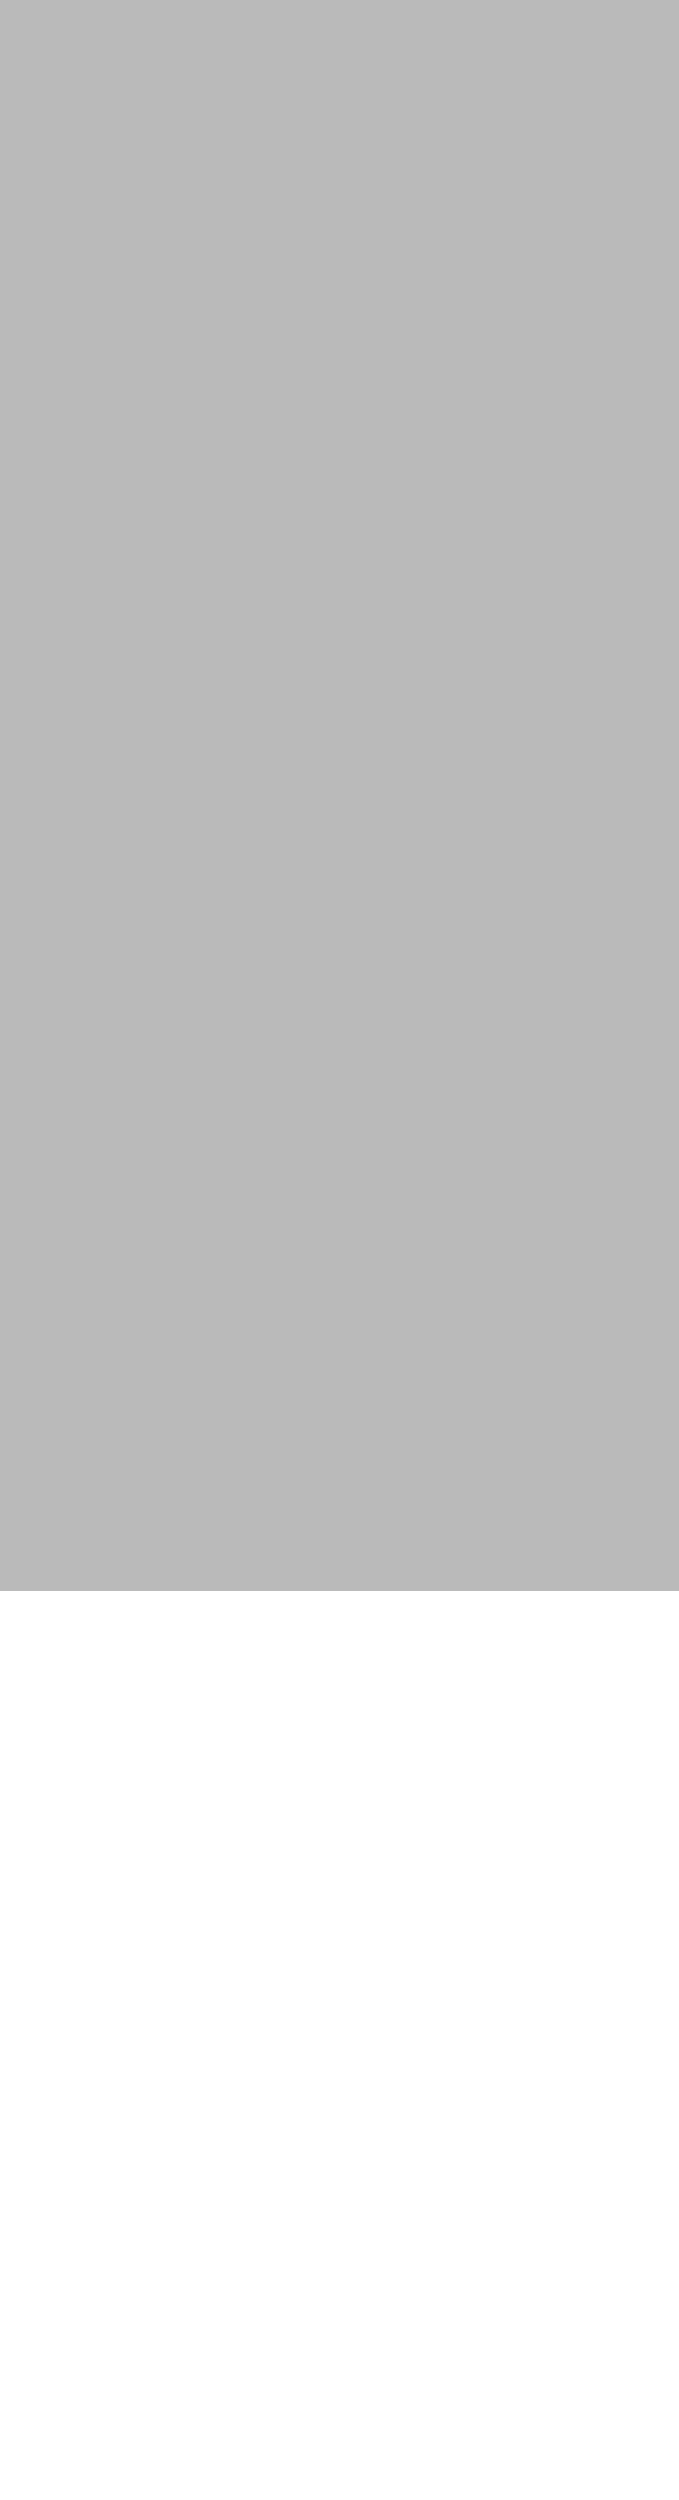
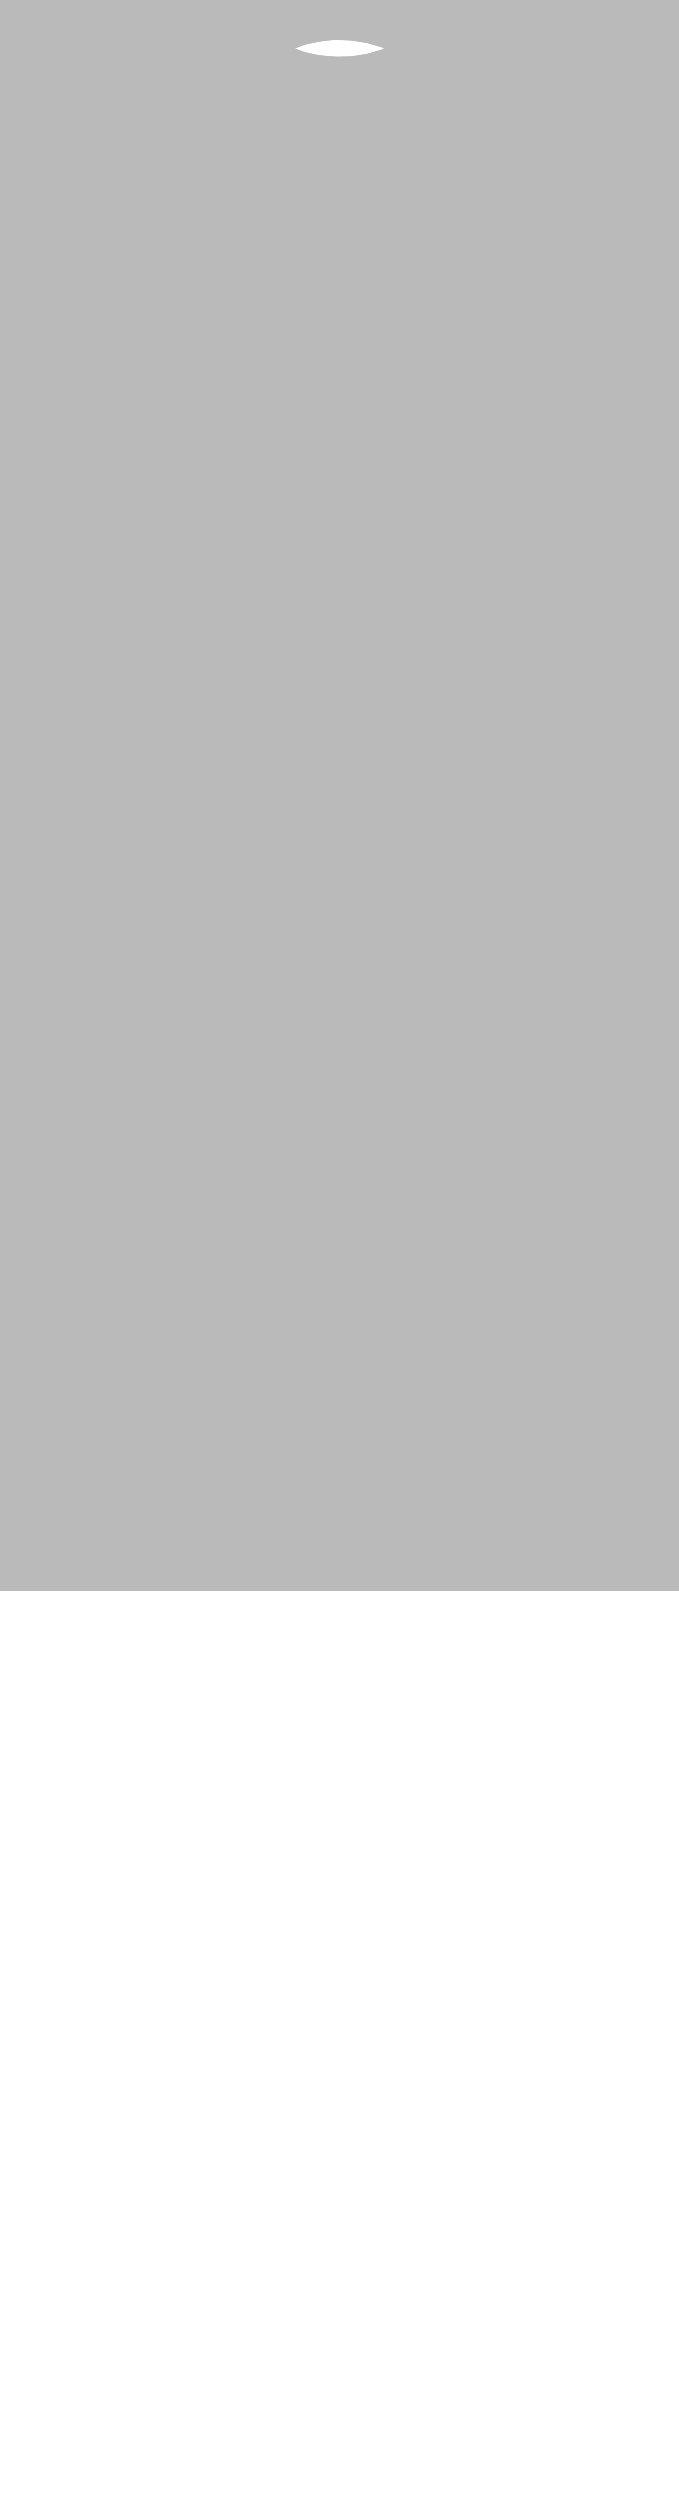
<svg xmlns="http://www.w3.org/2000/svg" baseProfile="tiny" height="5.987mm" width="1.625mm" viewBox="-0.813 -1.88 1.625 5.987" version="1.1" stroke="black" stroke-width=".1" fill="none">
-   <path fill="#bababa" stroke="#bababa" d="M-0.812 0.453 L-0.812 1.365 L-0.812 1.591 L-0.812 0.626 L-0.812 0.4 z" />
-   <path fill="#bababa" stroke="#bababa" d="M-0.551 0.4 L-0.812 0.4 L-0.812 0.626 L-0.512 0.626 L-0.512 0.4 z" />
+   <path fill="#bababa" stroke="#bababa" d="M-0.812 0.698 L-0.812 0.626 L-0.812 0.4 L-0.812 1.365 L-0.812 1.591 z" />
+   <path fill="#bababa" stroke="#bababa" d="M-0.584 0.4 L-0.812 0.4 L-0.812 0.626 L-0.512 0.626 L-0.512 0.4 z" />
  <path fill="#bababa" stroke="#bababa" d="M-0.512 1.365 L-0.512 0.4 L-0.512 0.626 L-0.512 1.591 z" />
-   <path fill="#bababa" stroke="#bababa" d="M-0.579 1.365 L-0.512 1.365 L-0.512 1.591 L-0.812 1.591 L-0.812 1.365 z" />
-   <path fill="#bababa" stroke="#bababa" d="M-0.812 -3.684 L-0.812 -3.557 L-0.812 1.591 L-0.812 1.365 z" />
-   <path fill="#bababa" stroke="#bababa" d="M0.812 1.377 L0.812 1.591 L0.812 -3.557 L0.812 -3.684 L0.812 1.365 z" />
-   <path fill="#bababa" stroke="#bababa" d="M0.125 -2.974 L0.125 -2.847 L0.25 -2.651 L0.25 -2.778 z" />
-   <path fill="#bababa" stroke="#bababa" d="M-0.05 -2.454 L-0.125 -2.454 L-0.125 -2.581 L0.125 -2.581 L0.125 -2.454 z" />
-   <path fill="#bababa" stroke="#bababa" d="M-0.213 -2.592 L-0.25 -2.651 L-0.25 -2.778 L-0.125 -2.581 L-0.125 -2.454 z" />
-   <path fill="#bababa" stroke="#bababa" d="M0.125 -2.581 L0.25 -2.778 L0.25 -2.651 L0.125 -2.454 z" />
-   <path fill="#bababa" stroke="#bababa" d="M-0.162 -2.788 L-0.125 -2.847 L-0.125 -2.974 L-0.25 -2.778 L-0.25 -2.651 z" />
-   <path fill="#bababa" stroke="#bababa" d="M0.05 -2.847 L0.125 -2.847 L0.125 -2.974 L-0.125 -2.974 L-0.125 -2.847 z" />
-   <path fill="#bababa" stroke="#bababa" d="M0.125 -0.255 L0.125 -0.129 L0.25 0.068 L0.25 -0.059 z" />
-   <path fill="#bababa" stroke="#bababa" d="M-0.05 0.264 L-0.125 0.264 L-0.125 0.137 L0.125 0.137 L0.125 0.264 z" />
-   <path fill="#bababa" stroke="#bababa" d="M0.489 1.365 L0.812 1.365 L0.812 -3.684 L-0.812 -3.684 L-0.812 1.365 z M-0.25 -0.059 L-0.125 -0.255 L0.125 -0.255 L0.25 -0.059 L0.125 0.137 L-0.125 0.137 z M-0.812 0.4 L-0.512 0.4 L-0.512 1.365 L-0.812 1.365 z M-0.125 -2.581 L-0.125 -2.581 L-0.25 -2.778 L-0.125 -2.974 L0.125 -2.974 L0.25 -2.778 L0.125 -2.581 z" />
-   <path fill="#bababa" stroke="#bababa" d="M-0.213 0.127 L-0.25 0.068 L-0.25 -0.059 L-0.125 0.137 L-0.125 0.264 z" />
-   <path fill="#bababa" stroke="#bababa" d="M0.125 0.137 L0.25 -0.059 L0.25 0.068 L0.125 0.264 z" />
-   <path fill="#bababa" stroke="#bababa" d="M-0.162 -0.07 L-0.125 -0.129 L-0.125 -0.255 L-0.25 -0.059 L-0.25 0.068 z" />
-   <path fill="#bababa" stroke="#bababa" d="M0.05 -0.129 L0.125 -0.129 L0.125 -0.255 L-0.125 -0.255 L-0.125 -0.129 z" />
+   <path fill="#bababa" stroke="#bababa" d="M-0.706 1.591 L-0.812 1.591 L-0.812 1.365 L-0.512 1.365 L-0.512 1.591 z" />
+   <path fill="#bababa" stroke="#bababa" d="M-0.812 1.578 L-0.812 1.365 L-0.812 -3.684 L-0.812 -3.557 L-0.812 1.591 z" />
+   <path fill="#bababa" stroke="#bababa" d="M0.812 1.381 L0.812 1.591 L0.812 -3.557 L0.812 -3.684 L0.812 1.365 z" />
+   <path fill="#bababa" stroke="#bababa" d="M-0.011 -1.518 L-0.011 -1.645 L0.033 -1.647 L0.033 -1.52 z" />
+   <path fill="#bababa" stroke="#bababa" d="M-0.042 -1.522 L-0.056 -1.524 L-0.056 -1.651 L-0.011 -1.645 L-0.011 -1.518 z" />
+   <path fill="#bababa" stroke="#bababa" d="M0.033 -1.52 L0.033 -1.647 L0.077 -1.656 L0.077 -1.529 z" />
+   <path fill="#bababa" stroke="#bababa" d="M-0.085 -1.532 L-0.098 -1.536 L-0.098 -1.663 L-0.056 -1.651 L-0.056 -1.524 z" />
+   <path fill="#bababa" stroke="#bababa" d="M0.077 -1.529 L0.077 -1.656 L0.118 -1.672 L0.118 -1.545 z" />
+   <path fill="#bababa" stroke="#bababa" d="M-0.126 -1.549 L-0.137 -1.555 L-0.137 -1.682 L-0.098 -1.663 L-0.098 -1.536 z" />
+   <path fill="#bababa" stroke="#bababa" d="M0.118 -1.545 L0.118 -1.672 L0.156 -1.694 L0.156 -1.567 z" />
+   <path fill="#bababa" stroke="#bababa" d="M-0.162 -1.573 L-0.173 -1.581 L-0.173 -1.708 L-0.138 -1.682 L-0.138 -1.555 z" />
+   <path fill="#bababa" stroke="#bababa" d="M-0.193 -1.602 L-0.202 -1.611 L-0.202 -1.738 L-0.173 -1.708 L-0.173 -1.581 z" />
+   <path fill="#bababa" stroke="#bababa" d="M-0.218 -1.636 L-0.225 -1.646 L-0.225 -1.773 L-0.202 -1.738 L-0.202 -1.611 z" />
+   <path fill="#bababa" stroke="#bababa" d="M-0.236 -1.673 L-0.241 -1.684 L-0.241 -1.811 L-0.225 -1.773 L-0.225 -1.646 z" />
+   <path fill="#bababa" stroke="#bababa" d="M-0.246 -1.712 L-0.249 -1.724 L-0.249 -1.851 L-0.241 -1.811 L-0.241 -1.684 z" />
+   <path fill="#bababa" stroke="#bababa" d="M-0.243 -1.793 L-0.241 -1.805 L-0.241 -1.932 L-0.249 -1.892 L-0.249 -1.765 z" />
+   <path fill="#bababa" stroke="#bababa" d="M0.25 -1.871 L0.246 -1.912 L0.246 -1.785 L0.25 -1.744 z" />
+   <path fill="#bababa" stroke="#bababa" d="M-0.202 -1.878 L-0.202 -2.005 L-0.225 -1.97 L-0.225 -1.843 z" />
+   <path fill="#bababa" stroke="#bababa" d="M0.246 -1.912 L0.234 -1.951 L0.234 -1.824 L0.246 -1.785 z" />
+   <path fill="#bababa" stroke="#bababa" d="M0.215 -1.628 L0.215 -1.755 L0.234 -1.792 L0.234 -1.665 z" />
+   <path fill="#bababa" stroke="#bababa" d="M-0.182 -1.899 L-0.173 -1.908 L-0.173 -2.035 L-0.202 -2.005 L-0.202 -1.878 z" />
+   <path fill="#bababa" stroke="#bababa" d="M-0.148 -1.926 L-0.138 -1.934 L-0.138 -2.061 L-0.173 -2.035 L-0.173 -1.908 z" />
+   <path fill="#bababa" stroke="#bababa" d="M-0.098 -1.953 L-0.098 -2.08 L-0.137 -2.061 L-0.137 -1.934 z" />
+   <path fill="#bababa" stroke="#bababa" d="M0.118 -1.944 L0.118 -2.071 L0.077 -2.087 L0.077 -1.96 z" />
+   <path fill="#bababa" stroke="#bababa" d="M-0.068 -1.962 L-0.056 -1.965 L-0.056 -2.092 L-0.098 -2.08 L-0.098 -1.953 z" />
+   <path fill="#bababa" stroke="#bababa" d="M0.156 -2.049 L0.118 -2.071 L0.118 -1.944 L0.156 -1.922 z" />
+   <path fill="#bababa" stroke="#bababa" d="M0.234 -1.824 L0.234 -1.951 L0.215 -1.988 L0.215 -1.861 z" />
+   <path fill="#bababa" stroke="#bababa" d="M0.156 -1.694 L0.188 -1.723 L0.188 -1.596 L0.156 -1.567 z" />
+   <path fill="#bababa" stroke="#bababa" d="M0.246 -1.831 L0.25 -1.871 L0.25 -1.744 L0.246 -1.704 z" />
+   <path fill="#bababa" stroke="#bababa" d="M0.196 -1.605 L0.188 -1.596 L0.188 -1.723 L0.215 -1.755 L0.215 -1.628 z" />
+   <path fill="#bababa" stroke="#bababa" d="M0.215 -1.861 L0.215 -1.988 L0.188 -2.02 L0.188 -1.893 z" />
+   <path fill="#bababa" stroke="#bababa" d="M-0.056 -2.092 L-0.056 -1.965 L-0.011 -1.971 L-0.011 -2.097 z" />
+   <path fill="#bababa" stroke="#bababa" d="M0.077 -1.96 L0.077 -2.087 L0.033 -2.096 L0.033 -1.969 z" />
+   <path fill="#bababa" stroke="#bababa" d="M0.234 -1.792 L0.246 -1.831 L0.246 -1.704 L0.234 -1.665 z" />
+   <path fill="#bababa" stroke="#bababa" d="M-0.225 -1.97 L-0.241 -1.932 L-0.241 -1.805 L-0.225 -1.843 z" />
+   <path fill="#bababa" stroke="#bababa" d="M0.188 -2.02 L0.156 -2.049 L0.156 -1.922 L0.188 -1.893 z" />
+   <path fill="#bababa" stroke="#bababa" d="M0.02 -1.969 L0.033 -1.969 L0.033 -2.096 L-0.011 -2.097 L-0.011 -1.971 z" />
+   <path fill="#bababa" stroke="#bababa" d="M-0.011 1.2 L-0.011 1.073 L0.033 1.071 L0.033 1.198 z" />
+   <path fill="#bababa" stroke="#bababa" d="M-0.042 1.196 L-0.056 1.195 L-0.056 1.068 L-0.011 1.073 L-0.011 1.2 z" />
+   <path fill="#bababa" stroke="#bababa" d="M0.033 1.198 L0.033 1.071 L0.077 1.062 L0.077 1.189 z" />
+   <path fill="#bababa" stroke="#bababa" d="M-0.085 1.186 L-0.098 1.182 L-0.098 1.055 L-0.056 1.068 L-0.056 1.195 z" />
+   <path fill="#bababa" stroke="#bababa" d="M0.077 1.189 L0.077 1.062 L0.118 1.046 L0.118 1.173 z" />
+   <path fill="#bababa" stroke="#bababa" d="M-0.126 1.169 L-0.137 1.163 L-0.138 1.036 L-0.098 1.055 L-0.098 1.182 z" />
+   <path fill="#bababa" stroke="#bababa" d="M0.118 1.173 L0.118 1.046 L0.156 1.024 L0.156 1.151 z" />
+   <path fill="#bababa" stroke="#bababa" d="M-0.162 1.145 L-0.173 1.137 L-0.173 1.011 L-0.137 1.036 L-0.137 1.163 z" />
+   <path fill="#bababa" stroke="#bababa" d="M-0.193 1.116 L-0.202 1.107 L-0.202 0.98 L-0.173 1.011 L-0.173 1.137 z" />
+   <path fill="#bababa" stroke="#bababa" d="M-0.218 1.083 L-0.225 1.072 L-0.225 0.945 L-0.202 0.98 L-0.202 1.107 z" />
+   <path fill="#bababa" stroke="#bababa" d="M-0.236 1.046 L-0.241 1.034 L-0.241 0.907 L-0.225 0.945 L-0.225 1.072 z" />
+   <path fill="#bababa" stroke="#bababa" d="M-0.246 1.006 L-0.249 0.994 L-0.249 0.867 L-0.241 0.907 L-0.241 1.034 z" />
+   <path fill="#bababa" stroke="#bababa" d="M-0.551 1.365 L0.812 1.365 L0.812 -3.684 L-0.812 -3.684 L-0.812 1.365 z M-0.098 1.055 L-0.098 1.055 L-0.137 1.036 L-0.173 1.011 L-0.202 0.98 L-0.225 0.945 L-0.241 0.907 L-0.249 0.867 L-0.249 0.827 L-0.241 0.787 L-0.225 0.748 L-0.202 0.714 L-0.173 0.683 L-0.137 0.658 L-0.098 0.639 L-0.056 0.626 L-0.011 0.621 L0.033 0.623 L0.077 0.631 L0.118 0.648 L0.156 0.67 L0.188 0.698 L0.215 0.731 L0.234 0.767 L0.246 0.807 L0.25 0.847 L0.246 0.887 L0.234 0.927 L0.215 0.963 L0.188 0.996 L0.156 1.024 L0.118 1.046 L0.077 1.062 L0.033 1.071 L-0.011 1.073 L-0.056 1.068 z M0.077 -1.656 L0.077 -1.656 L0.033 -1.647 L-0.011 -1.645 L-0.056 -1.651 L-0.098 -1.663 L-0.137 -1.682 L-0.173 -1.708 L-0.202 -1.738 L-0.225 -1.773 L-0.241 -1.811 L-0.249 -1.851 L-0.249 -1.892 L-0.241 -1.932 L-0.225 -1.97 L-0.202 -2.005 L-0.173 -2.035 L-0.137 -2.061 L-0.098 -2.08 L-0.056 -2.092 L-0.011 -2.097 L0.033 -2.096 L0.077 -2.087 L0.118 -2.071 L0.156 -2.049 L0.188 -2.02 L0.215 -1.988 L0.234 -1.951 L0.246 -1.912 L0.25 -1.871 L0.246 -1.831 L0.234 -1.792 L0.215 -1.755 L0.188 -1.723 L0.156 -1.694 L0.118 -1.672 z M-0.812 0.4 L-0.512 0.4 L-0.512 1.365 L-0.812 1.365 z" />
+   <path fill="#bababa" stroke="#bababa" d="M-0.249 0.966 L-0.249 0.954 L-0.249 0.827 L-0.249 0.867 L-0.249 0.994 z" />
+   <path fill="#bababa" stroke="#bababa" d="M-0.249 -1.753 L-0.249 -1.765 L-0.249 -1.892 L-0.249 -1.851 L-0.249 -1.724 z" />
+   <path fill="#bababa" stroke="#bababa" d="M-0.243 0.926 L-0.241 0.913 L-0.241 0.787 L-0.249 0.827 L-0.249 0.954 z" />
+   <path fill="#bababa" stroke="#bababa" d="M0.25 0.847 L0.246 0.807 L0.246 0.933 L0.25 0.974 z" />
+   <path fill="#bababa" stroke="#bababa" d="M-0.202 0.841 L-0.202 0.714 L-0.225 0.748 L-0.225 0.875 z" />
+   <path fill="#bababa" stroke="#bababa" d="M0.246 0.807 L0.234 0.767 L0.234 0.894 L0.246 0.933 z" />
+   <path fill="#bababa" stroke="#bababa" d="M0.215 1.09 L0.215 0.963 L0.234 0.927 L0.234 1.053 z" />
+   <path fill="#bababa" stroke="#bababa" d="M-0.182 0.819 L-0.173 0.81 L-0.173 0.683 L-0.202 0.714 L-0.202 0.841 z" />
+   <path fill="#bababa" stroke="#bababa" d="M-0.148 0.792 L-0.138 0.785 L-0.137 0.658 L-0.173 0.683 L-0.173 0.81 z" />
+   <path fill="#bababa" stroke="#bababa" d="M-0.098 0.765 L-0.098 0.639 L-0.137 0.658 L-0.138 0.785 z" />
+   <path fill="#bababa" stroke="#bababa" d="M0.118 0.775 L0.118 0.648 L0.077 0.631 L0.077 0.758 z" />
+   <path fill="#bababa" stroke="#bababa" d="M-0.068 0.757 L-0.056 0.753 L-0.056 0.626 L-0.098 0.639 L-0.098 0.765 z" />
+   <path fill="#bababa" stroke="#bababa" d="M0.156 0.67 L0.118 0.648 L0.118 0.775 L0.156 0.797 z" />
+   <path fill="#bababa" stroke="#bababa" d="M0.234 0.894 L0.234 0.767 L0.215 0.731 L0.215 0.858 z" />
+   <path fill="#bababa" stroke="#bababa" d="M0.156 1.024 L0.188 0.996 L0.188 1.123 L0.156 1.151 z" />
+   <path fill="#bababa" stroke="#bababa" d="M0.246 0.887 L0.25 0.847 L0.25 0.974 L0.246 1.014 z" />
+   <path fill="#bababa" stroke="#bababa" d="M0.196 1.113 L0.188 1.123 L0.188 0.996 L0.215 0.963 L0.215 1.09 z" />
+   <path fill="#bababa" stroke="#bababa" d="M0.215 0.858 L0.215 0.731 L0.188 0.698 L0.188 0.825 z" />
+   <path fill="#bababa" stroke="#bababa" d="M-0.056 0.626 L-0.056 0.753 L-0.011 0.748 L-0.011 0.621 z" />
+   <path fill="#bababa" stroke="#bababa" d="M0.077 0.758 L0.077 0.631 L0.033 0.623 L0.033 0.75 z" />
+   <path fill="#bababa" stroke="#bababa" d="M0.234 0.927 L0.246 0.887 L0.246 1.014 L0.234 1.053 z" />
+   <path fill="#bababa" stroke="#bababa" d="M-0.225 0.748 L-0.241 0.787 L-0.241 0.913 L-0.225 0.875 z" />
+   <path fill="#bababa" stroke="#bababa" d="M0.188 0.698 L0.156 0.67 L0.156 0.797 L0.188 0.825 z" />
+   <path fill="#bababa" stroke="#bababa" d="M0.02 0.749 L0.033 0.75 L0.033 0.623 L-0.011 0.621 L-0.011 0.748 z" />
  <path fill="#bababa" stroke="#bababa" d="M0.812 -3.684 L0.812 -3.557 L-0.812 -3.557 L-0.812 -3.684 z" />
-   <path fill="#bababa" stroke="#bababa" d="M-0.762 1.591 L0.812 1.591 L0.812 1.365 L-0.812 1.365 L-0.812 1.591 z" />
-   <path fill="#bababa" stroke="#bababa" d="M0.793 1.591 L-0.812 1.591 L-0.812 -3.557 L0.812 -3.557 L0.812 1.591 z M0.125 -2.454 L0.25 -2.651 L0.125 -2.847 L-0.125 -2.847 L-0.25 -2.651 L-0.125 -2.454 z M-0.812 0.698 L-0.812 1.591 L-0.512 1.591 L-0.512 0.626 L-0.812 0.626 z M-0.05 0.264 L0.125 0.264 L0.25 0.068 L0.125 -0.129 L-0.125 -0.129 L-0.25 0.068 L-0.125 0.264 z" />
+   <path fill="#bababa" stroke="#bababa" d="M0.774 1.365 L-0.812 1.365 L-0.812 1.591 L0.812 1.591 L0.812 1.365 z" />
+   <path fill="#bababa" stroke="#bababa" d="M-0.406 1.591 L-0.812 1.591 L-0.812 -3.557 L0.812 -3.557 L0.812 1.591 z M-0.812 0.626 L-0.812 1.591 L-0.512 1.591 L-0.512 0.626 z M0.215 -1.628 L0.234 -1.665 L0.246 -1.704 L0.25 -1.744 L0.246 -1.785 L0.234 -1.824 L0.215 -1.861 L0.188 -1.893 L0.156 -1.922 L0.118 -1.944 L0.077 -1.96 L0.033 -1.969 L-0.011 -1.971 L-0.056 -1.965 L-0.098 -1.953 L-0.137 -1.934 L-0.173 -1.908 L-0.202 -1.878 L-0.225 -1.843 L-0.241 -1.805 L-0.249 -1.765 L-0.249 -1.724 L-0.241 -1.684 L-0.225 -1.646 L-0.202 -1.611 L-0.173 -1.581 L-0.137 -1.555 L-0.098 -1.536 L-0.056 -1.524 L-0.011 -1.518 L0.033 -1.52 L0.077 -1.529 L0.118 -1.545 L0.156 -1.567 L0.188 -1.596 z M0.077 1.189 L0.118 1.173 L0.156 1.151 L0.188 1.123 L0.215 1.09 L0.234 1.053 L0.246 1.014 L0.25 0.974 L0.246 0.933 L0.234 0.894 L0.215 0.858 L0.188 0.825 L0.156 0.797 L0.118 0.775 L0.077 0.758 L0.033 0.75 L-0.011 0.748 L-0.056 0.753 L-0.098 0.765 L-0.137 0.785 L-0.173 0.81 L-0.202 0.841 L-0.225 0.875 L-0.241 0.913 L-0.249 0.954 L-0.249 0.994 L-0.241 1.034 L-0.225 1.072 L-0.202 1.107 L-0.173 1.137 L-0.137 1.163 L-0.098 1.182 L-0.056 1.195 L-0.011 1.2 L0.033 1.198 z" />
+   <path fill="#bababa" stroke="#bababa" d="M-0.718 1.365 L-0.512 1.365 L-0.512 0.612 L-0.812 0.612 L-0.812 1.365 z" />
+   <path fill="#bababa" stroke="#bababa" d="M-0.794 -0.353 L-0.512 -0.353 L-0.512 -4.107 L-0.812 -4.107 L-0.812 -0.353 z" />
+   <path fill="#bababa" stroke="#bababa" d="M-0.772 0.612 L-0.812 0.612 L-0.812 -0.353 L-0.812 0.612 L-0.512 0.612 z" />
+   <path fill="#bababa" stroke="#bababa" d="M-0.512 1.205 L-0.512 -0.353 L-0.512 0.4 L-0.512 1.363 L-0.512 1.364 z" />
+   <path fill="#bababa" stroke="#bababa" d="M-0.812 0.354 L-0.812 0.201 L-0.812 -4.107 L-0.812 -3.684 L-0.812 0.4 z" />
+   <path fill="#bababa" stroke="#bababa" d="M-0.812 0.077 L-0.812 1.365 L-0.812 0.612 L-0.812 -0.353 z" />
  <path fill="#bababa" stroke="#bababa" d="M-0.812 1.204 L-0.812 -0.011 L-0.812 -0.126 L-0.812 0.612 L-0.812 1.365 z" />
-   <path fill="#bababa" stroke="#bababa" d="M-0.571 1.365 L-0.812 1.365 L-0.812 0.612 L-0.512 0.612 L-0.512 1.365 z" />
-   <path fill="#bababa" stroke="#bababa" d="M-0.812 1.365 L-0.512 1.365 L-0.512 0.612 L-0.812 0.612 z" />
-   <path fill="#bababa" stroke="#bababa" d="M-0.542 0.4 L-0.512 0.4 L-0.512 -0.353 L-0.812 -0.353 L-0.812 0.4 z" />
-   <path fill="#bababa" stroke="#bababa" d="M-0.512 1.253 L-0.512 0.612 L-0.512 1.314 z" />
-   <path fill="#bababa" stroke="#bababa" d="M-0.512 1.365 L-0.512 -3.684 L-0.512 -4.107 L-0.512 -0.353 z" />
-   <path fill="#bababa" stroke="#bababa" d="M-0.512 1.314 L-0.512 1.365 z" />
-   <path fill="#bababa" stroke="#bababa" d="M-0.586 0.612 L-0.812 0.612 L-0.812 -0.353 L-0.812 0.612 L-0.512 0.612 z" />
-   <path fill="#bababa" stroke="#bababa" d="M-0.604 -0.353 L-0.512 -0.353 L-0.512 -4.107 L-0.812 -4.107 L-0.794 -0.353 z" />
-   <path fill="#bababa" stroke="#bababa" d="M-0.812 0.201 L-0.812 -0.353 L-0.812 -4.107 L-0.812 -3.684 L-0.812 0.4 z" />
-   <path fill="#bababa" stroke="#bababa" d="M-0.812 -0.011 L-0.812 1.365 L-0.812 0.612 L-0.812 -0.353 z" />
+   <path fill="#bababa" stroke="#bababa" d="M-0.512 1.229 L-0.512 1.365 L-0.512 1.365 L-0.512 0.612 z" />
+   <path fill="#bababa" stroke="#bababa" d="M-0.512 1.066 L-0.512 1.365 L-0.512 -3.684 L-0.512 -4.107 L-0.512 -0.353 z" />
+   <path fill="#bababa" stroke="#bababa" d="M-0.709 1.365 L-0.812 1.365 L-0.812 0.612 L-0.512 0.612 L-0.512 1.365 z" />
  <path fill="#bababa" stroke="#bababa" d="M-0.512 -3.684 L-0.812 -3.684 L-0.812 -4.107 L-0.512 -4.107 z" />
-   <path fill="#bababa" stroke="#bababa" d="M-0.592 0.4 L-0.812 0.4 L-0.812 -3.684 L-0.512 -3.684 L-0.512 1.347 L-0.512 0.4 z" />
-   <path fill="#bababa" stroke="#bababa" d="M-0.693 1.365 L-0.512 1.365 L-0.812 1.365 z" />
-   <path fill="#bababa" stroke="#bababa" d="M-0.512 1.25 L-0.512 -0.353 L-0.512 0.4 L-0.512 1.365 z" />
-   <path fill="#bababa" stroke="#bababa" d="M0.125 1.326 L0.25 1.172 L0.25 0.96 L0.125 1.114 z" />
-   <path fill="#bababa" stroke="#bababa" d="M-0.05 1.019 L-0.125 1.019 L-0.125 0.807 L0.125 0.807 L0.125 1.019 z" />
-   <path fill="#bababa" stroke="#bababa" d="M-0.213 1.126 L-0.25 1.172 L-0.25 0.96 L-0.125 0.807 L-0.125 1.019 z" />
-   <path fill="#bababa" stroke="#bababa" d="M0.125 0.807 L0.25 0.96 L0.25 1.172 L0.125 1.019 z" />
-   <path fill="#bababa" stroke="#bababa" d="M-0.162 1.28 L-0.125 1.326 L-0.125 1.114 L-0.25 0.96 L-0.25 1.172 z" />
-   <path fill="#bababa" stroke="#bababa" d="M0.05 1.326 L0.125 1.326 L0.125 1.114 L-0.125 1.114 L-0.125 1.326 z" />
-   <path fill="#bababa" stroke="#bababa" d="M0.125 -0.797 L0.25 -0.95 L0.25 -1.162 L0.125 -1.009 z" />
-   <path fill="#bababa" stroke="#bababa" d="M-0.05 -1.104 L-0.125 -1.104 L-0.125 -1.316 L0.125 -1.316 L0.125 -1.104 z" />
-   <path fill="#bababa" stroke="#bababa" d="M-0.213 -0.996 L-0.25 -0.95 L-0.25 -1.162 L-0.125 -1.316 L-0.125 -1.104 z" />
-   <path fill="#bababa" stroke="#bababa" d="M0.125 -1.316 L0.25 -1.162 L0.25 -0.95 L0.125 -1.104 z" />
-   <path fill="#bababa" stroke="#bababa" d="M-0.162 -0.843 L-0.125 -0.797 L-0.125 -1.009 L-0.25 -1.162 L-0.25 -0.95 z" />
-   <path fill="#bababa" stroke="#bababa" d="M0.05 -0.797 L0.125 -0.797 L0.125 -1.009 L-0.125 -1.009 L-0.125 -0.797 z" />
+   <path fill="#bababa" stroke="#bababa" d="M-0.529 -0.353 L-0.812 -0.353 L-0.812 0.4 L-0.512 0.4 L-0.512 -0.353 z" />
+   <path fill="#bababa" stroke="#bababa" d="M-0.613 0.4 L-0.812 0.4 L-0.812 -3.684 L-0.512 -3.684 L-0.512 1.365 L-0.512 0.4 z" />
+   <path fill="#bababa" stroke="#bababa" d="M-0.637 1.365 L-0.812 1.365 L-0.512 1.365 z" />
+   <path fill="#bababa" stroke="#bababa" d="M-0.011 0.076 L0.033 0.078 L0.033 0.29 L-0.011 0.288 z" />
+   <path fill="#bababa" stroke="#bababa" d="M-0.042 0.291 L-0.056 0.292 L-0.056 0.08 L-0.011 0.076 L-0.011 0.288 z" />
+   <path fill="#bababa" stroke="#bababa" d="M0.033 0.078 L0.077 0.085 L0.077 0.296 L0.033 0.29 z" />
+   <path fill="#bababa" stroke="#bababa" d="M-0.085 0.299 L-0.098 0.302 L-0.098 0.09 L-0.056 0.08 L-0.056 0.292 z" />
+   <path fill="#bababa" stroke="#bababa" d="M0.077 0.085 L0.118 0.097 L0.118 0.309 L0.077 0.296 z" />
+   <path fill="#bababa" stroke="#bababa" d="M-0.126 0.312 L-0.137 0.317 L-0.137 0.105 L-0.098 0.09 L-0.098 0.302 z" />
+   <path fill="#bababa" stroke="#bababa" d="M0.118 0.097 L0.156 0.114 L0.156 0.326 L0.118 0.309 z" />
+   <path fill="#bababa" stroke="#bababa" d="M-0.162 0.331 L-0.173 0.337 L-0.173 0.125 L-0.138 0.105 L-0.138 0.317 z" />
+   <path fill="#bababa" stroke="#bababa" d="M-0.193 0.354 L-0.202 0.361 L-0.202 0.149 L-0.173 0.125 L-0.173 0.337 z" />
+   <path fill="#bababa" stroke="#bababa" d="M-0.218 0.38 L-0.225 0.388 L-0.225 0.176 L-0.202 0.149 L-0.202 0.361 z" />
+   <path fill="#bababa" stroke="#bababa" d="M-0.236 0.409 L-0.241 0.418 L-0.241 0.206 L-0.225 0.176 L-0.225 0.388 z" />
+   <path fill="#bababa" stroke="#bababa" d="M-0.246 0.44 L-0.249 0.449 L-0.249 0.237 L-0.241 0.206 L-0.241 0.418 z" />
+   <path fill="#bababa" stroke="#bababa" d="M-0.243 0.503 L-0.241 0.512 L-0.241 0.3 L-0.249 0.269 L-0.249 0.48 z" />
+   <path fill="#bababa" stroke="#bababa" d="M0.25 0.253 L0.246 0.284 L0.246 0.496 L0.25 0.465 z" />
+   <path fill="#bababa" stroke="#bababa" d="M-0.202 0.357 L-0.225 0.33 L-0.225 0.542 L-0.202 0.569 z" />
+   <path fill="#bababa" stroke="#bababa" d="M0.246 0.284 L0.234 0.315 L0.234 0.527 L0.246 0.496 z" />
+   <path fill="#bababa" stroke="#bababa" d="M0.215 0.162 L0.234 0.191 L0.234 0.403 L0.215 0.374 z" />
+   <path fill="#bababa" stroke="#bababa" d="M-0.182 0.585 L-0.173 0.593 L-0.173 0.381 L-0.202 0.357 L-0.202 0.569 z" />
+   <path fill="#bababa" stroke="#bababa" d="M-0.148 0.607 L-0.137 0.613 L-0.137 0.401 L-0.173 0.381 L-0.173 0.593 z" />
+   <path fill="#bababa" stroke="#bababa" d="M-0.098 0.416 L-0.137 0.401 L-0.137 0.613 L-0.098 0.628 z" />
+   <path fill="#bababa" stroke="#bababa" d="M0.118 0.408 L0.077 0.421 L0.077 0.633 L0.118 0.62 z" />
+   <path fill="#bababa" stroke="#bababa" d="M-0.068 0.634 L-0.056 0.637 L-0.056 0.425 L-0.098 0.416 L-0.098 0.628 z" />
+   <path fill="#bababa" stroke="#bababa" d="M0.156 0.391 L0.118 0.408 L0.118 0.62 L0.156 0.603 z" />
+   <path fill="#bababa" stroke="#bababa" d="M0.234 0.315 L0.215 0.344 L0.215 0.556 L0.234 0.527 z" />
+   <path fill="#bababa" stroke="#bababa" d="M0.156 0.114 L0.188 0.137 L0.188 0.349 L0.156 0.326 z" />
+   <path fill="#bababa" stroke="#bababa" d="M0.246 0.221 L0.25 0.253 L0.25 0.465 L0.246 0.433 L0.246 0.221 z" />
+   <path fill="#bababa" stroke="#bababa" d="M0.196 0.356 L0.188 0.349 L0.188 0.137 L0.215 0.162 L0.215 0.374 z" />
+   <path fill="#bababa" stroke="#bababa" d="M0.215 0.344 L0.188 0.369 L0.188 0.581 L0.215 0.556 z" />
+   <path fill="#bababa" stroke="#bababa" d="M-0.056 0.637 L-0.011 0.641 L-0.011 0.429 L-0.056 0.425 z" />
+   <path fill="#bababa" stroke="#bababa" d="M0.077 0.421 L0.033 0.428 L0.033 0.64 L0.077 0.633 z" />
+   <path fill="#bababa" stroke="#bababa" d="M0.234 0.191 L0.246 0.221 L0.246 0.433 L0.234 0.403 z" />
+   <path fill="#bababa" stroke="#bababa" d="M-0.225 0.33 L-0.241 0.3 L-0.241 0.512 L-0.225 0.542 z" />
+   <path fill="#bababa" stroke="#bababa" d="M0.188 0.369 L0.156 0.391 L0.156 0.603 L0.188 0.581 z" />
+   <path fill="#bababa" stroke="#bababa" d="M0.02 0.64 L0.033 0.64 L0.033 0.428 L-0.011 0.429 L-0.011 0.641 z" />
+   <path fill="#bababa" stroke="#bababa" d="M-0.011 -2.047 L0.033 -2.045 L0.033 -1.833 L-0.011 -1.835 z" />
+   <path fill="#bababa" stroke="#bababa" d="M-0.042 -1.832 L-0.056 -1.83 L-0.056 -2.042 L-0.011 -2.047 L-0.011 -1.835 z" />
+   <path fill="#bababa" stroke="#bababa" d="M0.033 -2.045 L0.077 -2.038 L0.077 -1.826 L0.033 -1.833 z" />
+   <path fill="#bababa" stroke="#bababa" d="M-0.085 -1.824 L-0.098 -1.821 L-0.098 -2.033 L-0.056 -2.042 L-0.056 -1.83 z" />
+   <path fill="#bababa" stroke="#bababa" d="M0.077 -2.038 L0.118 -2.026 L0.118 -1.814 L0.077 -1.826 z" />
+   <path fill="#bababa" stroke="#bababa" d="M-0.126 -1.81 L-0.137 -1.806 L-0.137 -2.018 L-0.098 -2.033 L-0.098 -1.821 z" />
+   <path fill="#bababa" stroke="#bababa" d="M0.118 -2.026 L0.156 -2.008 L0.156 -1.797 L0.118 -1.814 z" />
+   <path fill="#bababa" stroke="#bababa" d="M-0.162 -1.792 L-0.173 -1.786 L-0.173 -1.998 L-0.138 -2.018 L-0.138 -1.806 z" />
+   <path fill="#bababa" stroke="#bababa" d="M-0.193 -1.769 L-0.202 -1.762 L-0.202 -1.974 L-0.173 -1.998 L-0.173 -1.786 z" />
+   <path fill="#bababa" stroke="#bababa" d="M-0.218 -1.743 L-0.225 -1.735 L-0.225 -1.947 L-0.202 -1.974 L-0.202 -1.762 z" />
+   <path fill="#bababa" stroke="#bababa" d="M-0.236 -1.714 L-0.241 -1.705 L-0.241 -1.917 L-0.225 -1.947 L-0.225 -1.735 z" />
+   <path fill="#bababa" stroke="#bababa" d="M-0.246 -1.683 L-0.249 -1.674 L-0.249 -1.886 L-0.241 -1.917 L-0.241 -1.705 z" />
+   <path fill="#bababa" stroke="#bababa" d="M-0.249 -1.652 L-0.249 -1.642 L-0.249 -1.854 L-0.249 -1.886 L-0.249 -1.674 z" />
+   <path fill="#bababa" stroke="#bababa" d="M-0.249 0.471 L-0.249 0.48 L-0.249 0.269 L-0.249 0.237 L-0.249 0.449 z" />
+   <path fill="#bababa" stroke="#bababa" d="M-0.243 -1.62 L-0.241 -1.611 L-0.241 -1.823 L-0.249 -1.854 L-0.249 -1.642 z" />
+   <path fill="#bababa" stroke="#bababa" d="M0.25 -1.87 L0.246 -1.838 L0.246 -1.626 L0.25 -1.658 z" />
+   <path fill="#bababa" stroke="#bababa" d="M-0.202 -1.766 L-0.225 -1.793 L-0.225 -1.581 L-0.202 -1.554 z" />
+   <path fill="#bababa" stroke="#bababa" d="M0.246 -1.838 L0.234 -1.808 L0.234 -1.596 L0.246 -1.626 z" />
+   <path fill="#bababa" stroke="#bababa" d="M0.215 -1.961 L0.234 -1.932 L0.234 -1.72 L0.215 -1.749 z" />
+   <path fill="#bababa" stroke="#bababa" d="M-0.182 -1.537 L-0.173 -1.53 L-0.173 -1.742 L-0.202 -1.766 L-0.202 -1.554 z" />
+   <path fill="#bababa" stroke="#bababa" d="M-0.148 -1.516 L-0.137 -1.51 L-0.137 -1.722 L-0.173 -1.742 L-0.173 -1.53 z" />
+   <path fill="#bababa" stroke="#bababa" d="M-0.098 -1.707 L-0.137 -1.722 L-0.137 -1.51 L-0.098 -1.495 z" />
+   <path fill="#bababa" stroke="#bababa" d="M0.118 -1.714 L0.077 -1.702 L0.077 -1.49 L0.118 -1.502 z" />
+   <path fill="#bababa" stroke="#bababa" d="M-0.068 -1.489 L-0.056 -1.486 L-0.056 -1.698 L-0.098 -1.707 L-0.098 -1.495 z" />
+   <path fill="#bababa" stroke="#bababa" d="M0.156 -1.732 L0.118 -1.714 L0.118 -1.502 L0.156 -1.52 z" />
+   <path fill="#bababa" stroke="#bababa" d="M0.234 -1.808 L0.215 -1.779 L0.215 -1.567 L0.234 -1.596 z" />
+   <path fill="#bababa" stroke="#bababa" d="M0.156 -2.008 L0.188 -1.986 L0.188 -1.774 L0.156 -1.797 z" />
+   <path fill="#bababa" stroke="#bababa" d="M0.246 -1.902 L0.25 -1.87 L0.25 -1.658 L0.246 -1.69 z" />
+   <path fill="#bababa" stroke="#bababa" d="M0.196 -1.767 L0.188 -1.774 L0.188 -1.986 L0.215 -1.961 L0.215 -1.749 z" />
+   <path fill="#bababa" stroke="#bababa" d="M0.215 -1.779 L0.188 -1.754 L0.188 -1.542 L0.215 -1.567 z" />
+   <path fill="#bababa" stroke="#bababa" d="M-0.056 -1.486 L-0.011 -1.482 L-0.011 -1.694 L-0.056 -1.698 z" />
+   <path fill="#bababa" stroke="#bababa" d="M0.077 -1.702 L0.033 -1.695 L0.033 -1.483 L0.077 -1.49 z" />
+   <path fill="#bababa" stroke="#bababa" d="M0.234 -1.932 L0.246 -1.902 L0.246 -1.69 L0.234 -1.72 z" />
+   <path fill="#bababa" stroke="#bababa" d="M-0.225 -1.793 L-0.241 -1.823 L-0.241 -1.611 L-0.225 -1.581 z" />
+   <path fill="#bababa" stroke="#bababa" d="M0.188 -1.754 L0.156 -1.732 L0.156 -1.52 L0.188 -1.542 z" />
+   <path fill="#bababa" stroke="#bababa" d="M0.02 -1.483 L0.033 -1.483 L0.033 -1.695 L-0.011 -1.694 L-0.011 -1.482 z" />
  <path fill="#bababa" stroke="#bababa" d="M0.812 1.88 L0.812 1.591 L0.812 -2.578 L0.812 -2.366 z" />
-   <path fill="#bababa" stroke="#bababa" d="M-0.646 1.88 L-0.812 1.88 L-0.812 1.591 L0.812 1.591 L0.812 1.88 z" />
+   <path fill="#bababa" stroke="#bababa" d="M0.313 1.591 L0.812 1.591 L0.812 1.88 L-0.812 1.88 L-0.812 1.591 z" />
  <path fill="#bababa" stroke="#bababa" d="M-0.812 -2.366 L0.812 -2.366 L0.812 -2.578 L-0.812 -2.578 z" />
-   <path fill="#bababa" stroke="#bababa" d="M-0.812 1.591 L-0.812 1.88 L-0.812 -2.366 L-0.812 -2.578 z" />
-   <path fill="#bababa" stroke="#bababa" d="M0.503 1.591 L-0.812 1.591 L-0.812 -2.578 L0.812 -2.578 L0.812 1.591 z M0.125 -1.009 L0.25 -1.162 L0.125 -1.316 L-0.125 -1.316 L-0.25 -1.162 L-0.125 -1.009 z M-0.125 1.114 L0.125 1.114 L0.25 0.96 L0.125 0.807 L-0.125 0.807 L-0.25 0.96 z" />
-   <path fill="#bababa" stroke="#bababa" d="M0.7 1.88 L0.812 1.88 L0.812 -2.366 L-0.812 -2.366 L-0.812 1.88 z M0.212 -0.904 L0.125 -0.797 L-0.125 -0.797 L-0.25 -0.95 L-0.125 -1.104 L0.125 -1.104 L0.25 -0.95 z M-0.05 1.019 L0.125 1.019 L0.25 1.172 L0.125 1.326 L-0.125 1.326 L-0.25 1.172 L-0.125 1.019 z" />
-   <path fill="#bababa" stroke="#bababa" d="M-0.812 1.591 L-0.812 0.626 L-0.512 0.626 L-0.512 1.591 z" />
-   <path fill="#bababa" stroke="#bababa" d="M-0.512 0.626 L-0.512 -3.284 L-0.512 -2.578 L-0.512 1.591 z" />
+   <path fill="#bababa" stroke="#bababa" d="M-0.812 -2.578 L-0.812 1.591 L-0.812 1.88 L-0.812 -2.366 z" />
+   <path fill="#bababa" stroke="#bababa" d="M-0.342 1.591 L-0.812 1.591 L-0.812 -2.578 L0.812 -2.578 L0.812 1.591 z M0.188 0.369 L0.215 0.344 L0.234 0.315 L0.246 0.284 L0.25 0.253 L0.246 0.221 L0.234 0.191 L0.215 0.162 L0.188 0.137 L0.156 0.114 L0.118 0.097 L0.077 0.085 L0.033 0.078 L-0.011 0.076 L-0.056 0.08 L-0.098 0.09 L-0.137 0.105 L-0.173 0.125 L-0.202 0.149 L-0.225 0.176 L-0.241 0.206 L-0.249 0.237 L-0.249 0.269 L-0.241 0.3 L-0.225 0.33 L-0.202 0.357 L-0.173 0.381 L-0.137 0.401 L-0.098 0.416 L-0.056 0.425 L-0.011 0.429 L0.033 0.428 L0.077 0.421 L0.118 0.408 L0.156 0.391 z M-0.202 -1.766 L-0.202 -1.766 L-0.173 -1.742 L-0.137 -1.722 L-0.098 -1.707 L-0.056 -1.698 L-0.011 -1.694 L0.033 -1.695 L0.077 -1.702 L0.118 -1.714 L0.156 -1.732 L0.188 -1.754 L0.215 -1.779 L0.234 -1.808 L0.246 -1.838 L0.25 -1.87 L0.246 -1.902 L0.234 -1.932 L0.215 -1.961 L0.188 -1.986 L0.156 -2.008 L0.118 -2.026 L0.077 -2.038 L0.033 -2.045 L-0.011 -2.047 L-0.056 -2.042 L-0.098 -2.033 L-0.137 -2.018 L-0.173 -1.998 L-0.202 -1.974 L-0.225 -1.947 L-0.241 -1.917 L-0.249 -1.886 L-0.249 -1.854 L-0.241 -1.823 L-0.225 -1.793 z" />
+   <path fill="#bababa" stroke="#bababa" d="M0.629 1.88 L0.812 1.88 L0.812 -2.366 L-0.812 -2.366 L-0.812 1.88 z M0.002 -1.834 L0.033 -1.833 L0.077 -1.826 L0.118 -1.814 L0.156 -1.797 L0.188 -1.774 L0.215 -1.749 L0.234 -1.72 L0.246 -1.69 L0.25 -1.658 L0.246 -1.626 L0.234 -1.596 L0.215 -1.567 L0.188 -1.542 L0.156 -1.52 L0.118 -1.502 L0.077 -1.49 L0.033 -1.483 L-0.011 -1.482 L-0.056 -1.486 L-0.098 -1.495 L-0.137 -1.51 L-0.173 -1.53 L-0.202 -1.554 L-0.225 -1.581 L-0.241 -1.611 L-0.249 -1.642 L-0.249 -1.674 L-0.241 -1.705 L-0.225 -1.735 L-0.202 -1.762 L-0.173 -1.786 L-0.137 -1.806 L-0.098 -1.821 L-0.056 -1.83 L-0.011 -1.835 z M-0.042 0.291 L-0.011 0.288 L0.033 0.29 L0.077 0.296 L0.118 0.309 L0.156 0.326 L0.188 0.349 L0.215 0.374 L0.234 0.403 L0.246 0.433 L0.25 0.465 L0.246 0.496 L0.234 0.527 L0.215 0.556 L0.188 0.581 L0.156 0.603 L0.118 0.62 L0.077 0.633 L0.033 0.64 L-0.011 0.641 L-0.056 0.637 L-0.098 0.628 L-0.137 0.613 L-0.173 0.593 L-0.202 0.569 L-0.225 0.542 L-0.241 0.512 L-0.249 0.48 L-0.249 0.449 L-0.241 0.418 L-0.225 0.388 L-0.202 0.361 L-0.173 0.337 L-0.137 0.317 L-0.098 0.302 L-0.056 0.292 z" />
+   <path fill="#bababa" stroke="#bababa" d="M-0.512 1.158 L-0.512 0.626 L-0.512 -3.284 L-0.512 -2.578 L-0.512 1.591 z" />
+   <path fill="#bababa" stroke="#bababa" d="M-0.512 1.586 L-0.512 1.591 L-0.812 1.591 L-0.812 0.626 L-0.512 0.626 z" />
  <path fill="#bababa" stroke="#bababa" d="M-0.812 -2.578 L-0.512 -2.578 L-0.512 -3.284 L-0.812 -3.284 z" />
  <path fill="#bababa" stroke="#bababa" d="M-0.812 0.698 L-0.812 1.591 L-0.812 -2.578 L-0.812 -3.284 L-0.812 0.626 z" />
-   <path fill="#bababa" stroke="#bababa" d="M-0.535 0.626 L-0.812 0.626 L-0.812 -3.284 L-0.512 -3.284 L-0.512 0.626 z" />
-   <path fill="#bababa" stroke="#bababa" d="M-0.628 1.591 L-0.512 1.591 L-0.512 -2.578 L-0.812 -2.578 L-0.812 1.591 z" />
+   <path fill="#bababa" stroke="#bababa" d="M-0.574 0.626 L-0.812 0.626 L-0.812 -3.284 L-0.512 -3.284 L-0.512 0.626 z" />
+   <path fill="#bababa" stroke="#bababa" d="M-0.641 1.591 L-0.512 1.591 L-0.512 -2.578 L-0.812 -2.578 L-0.812 1.591 z" />
</svg>
